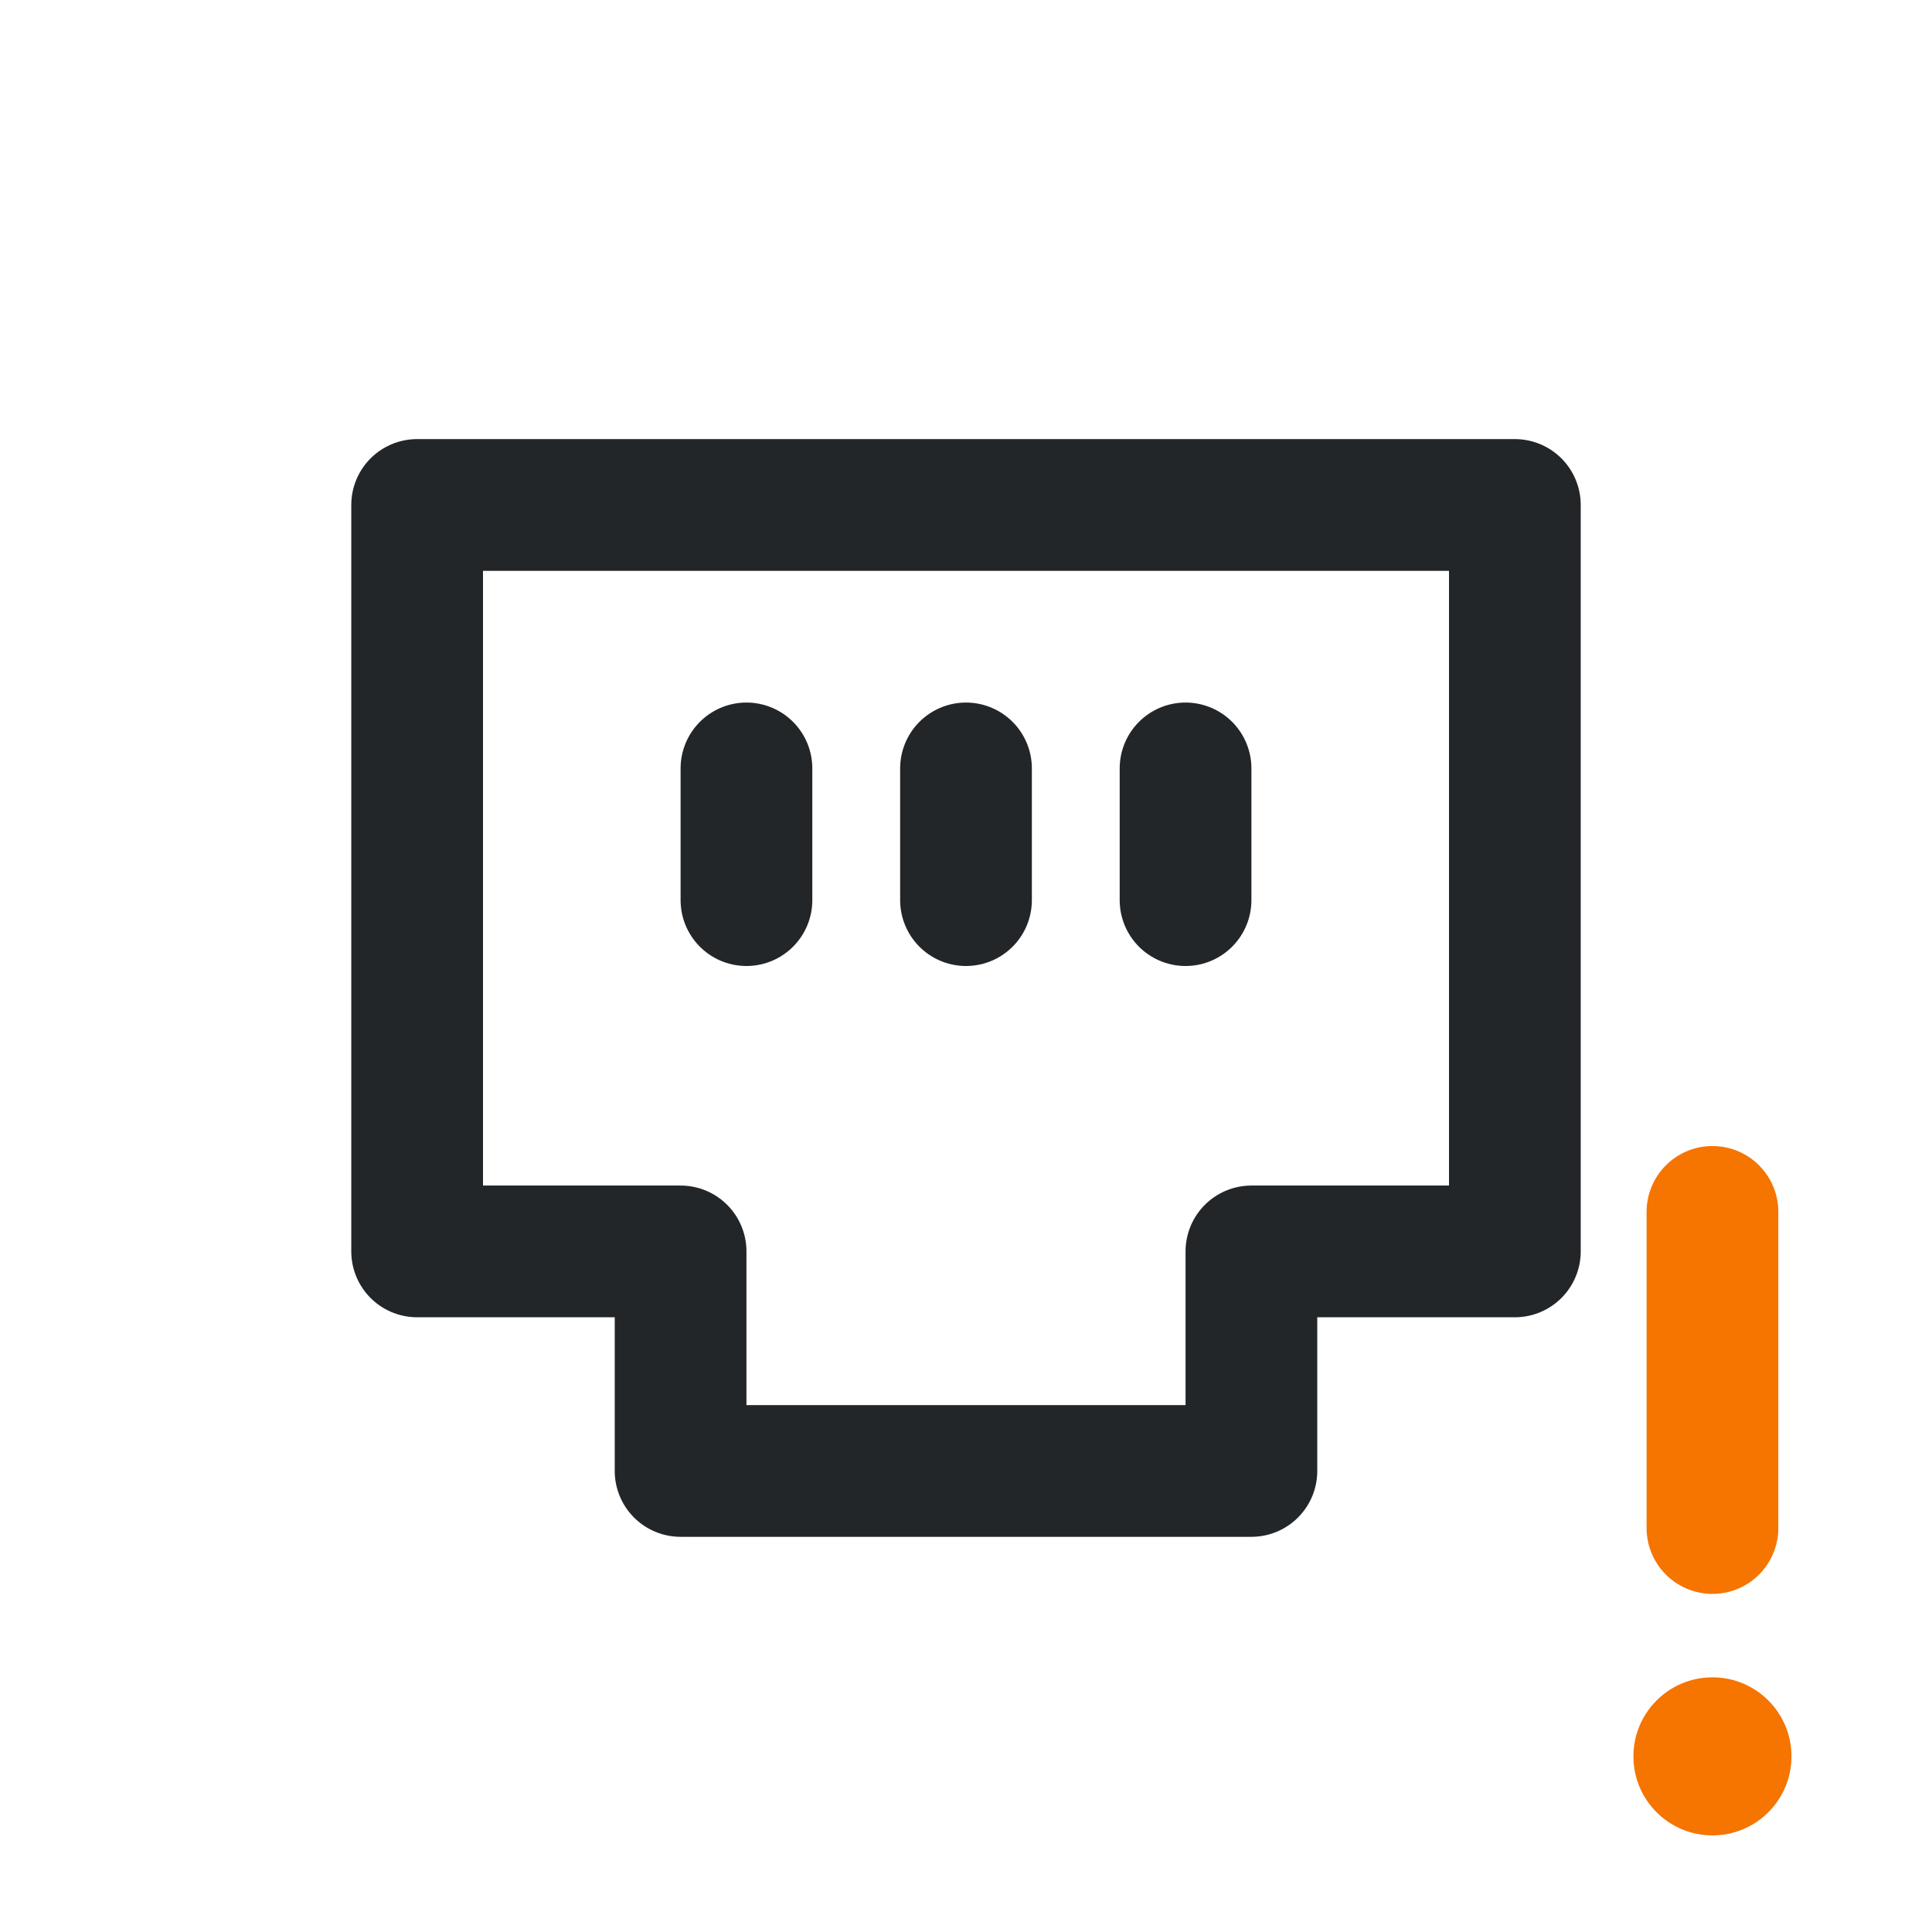
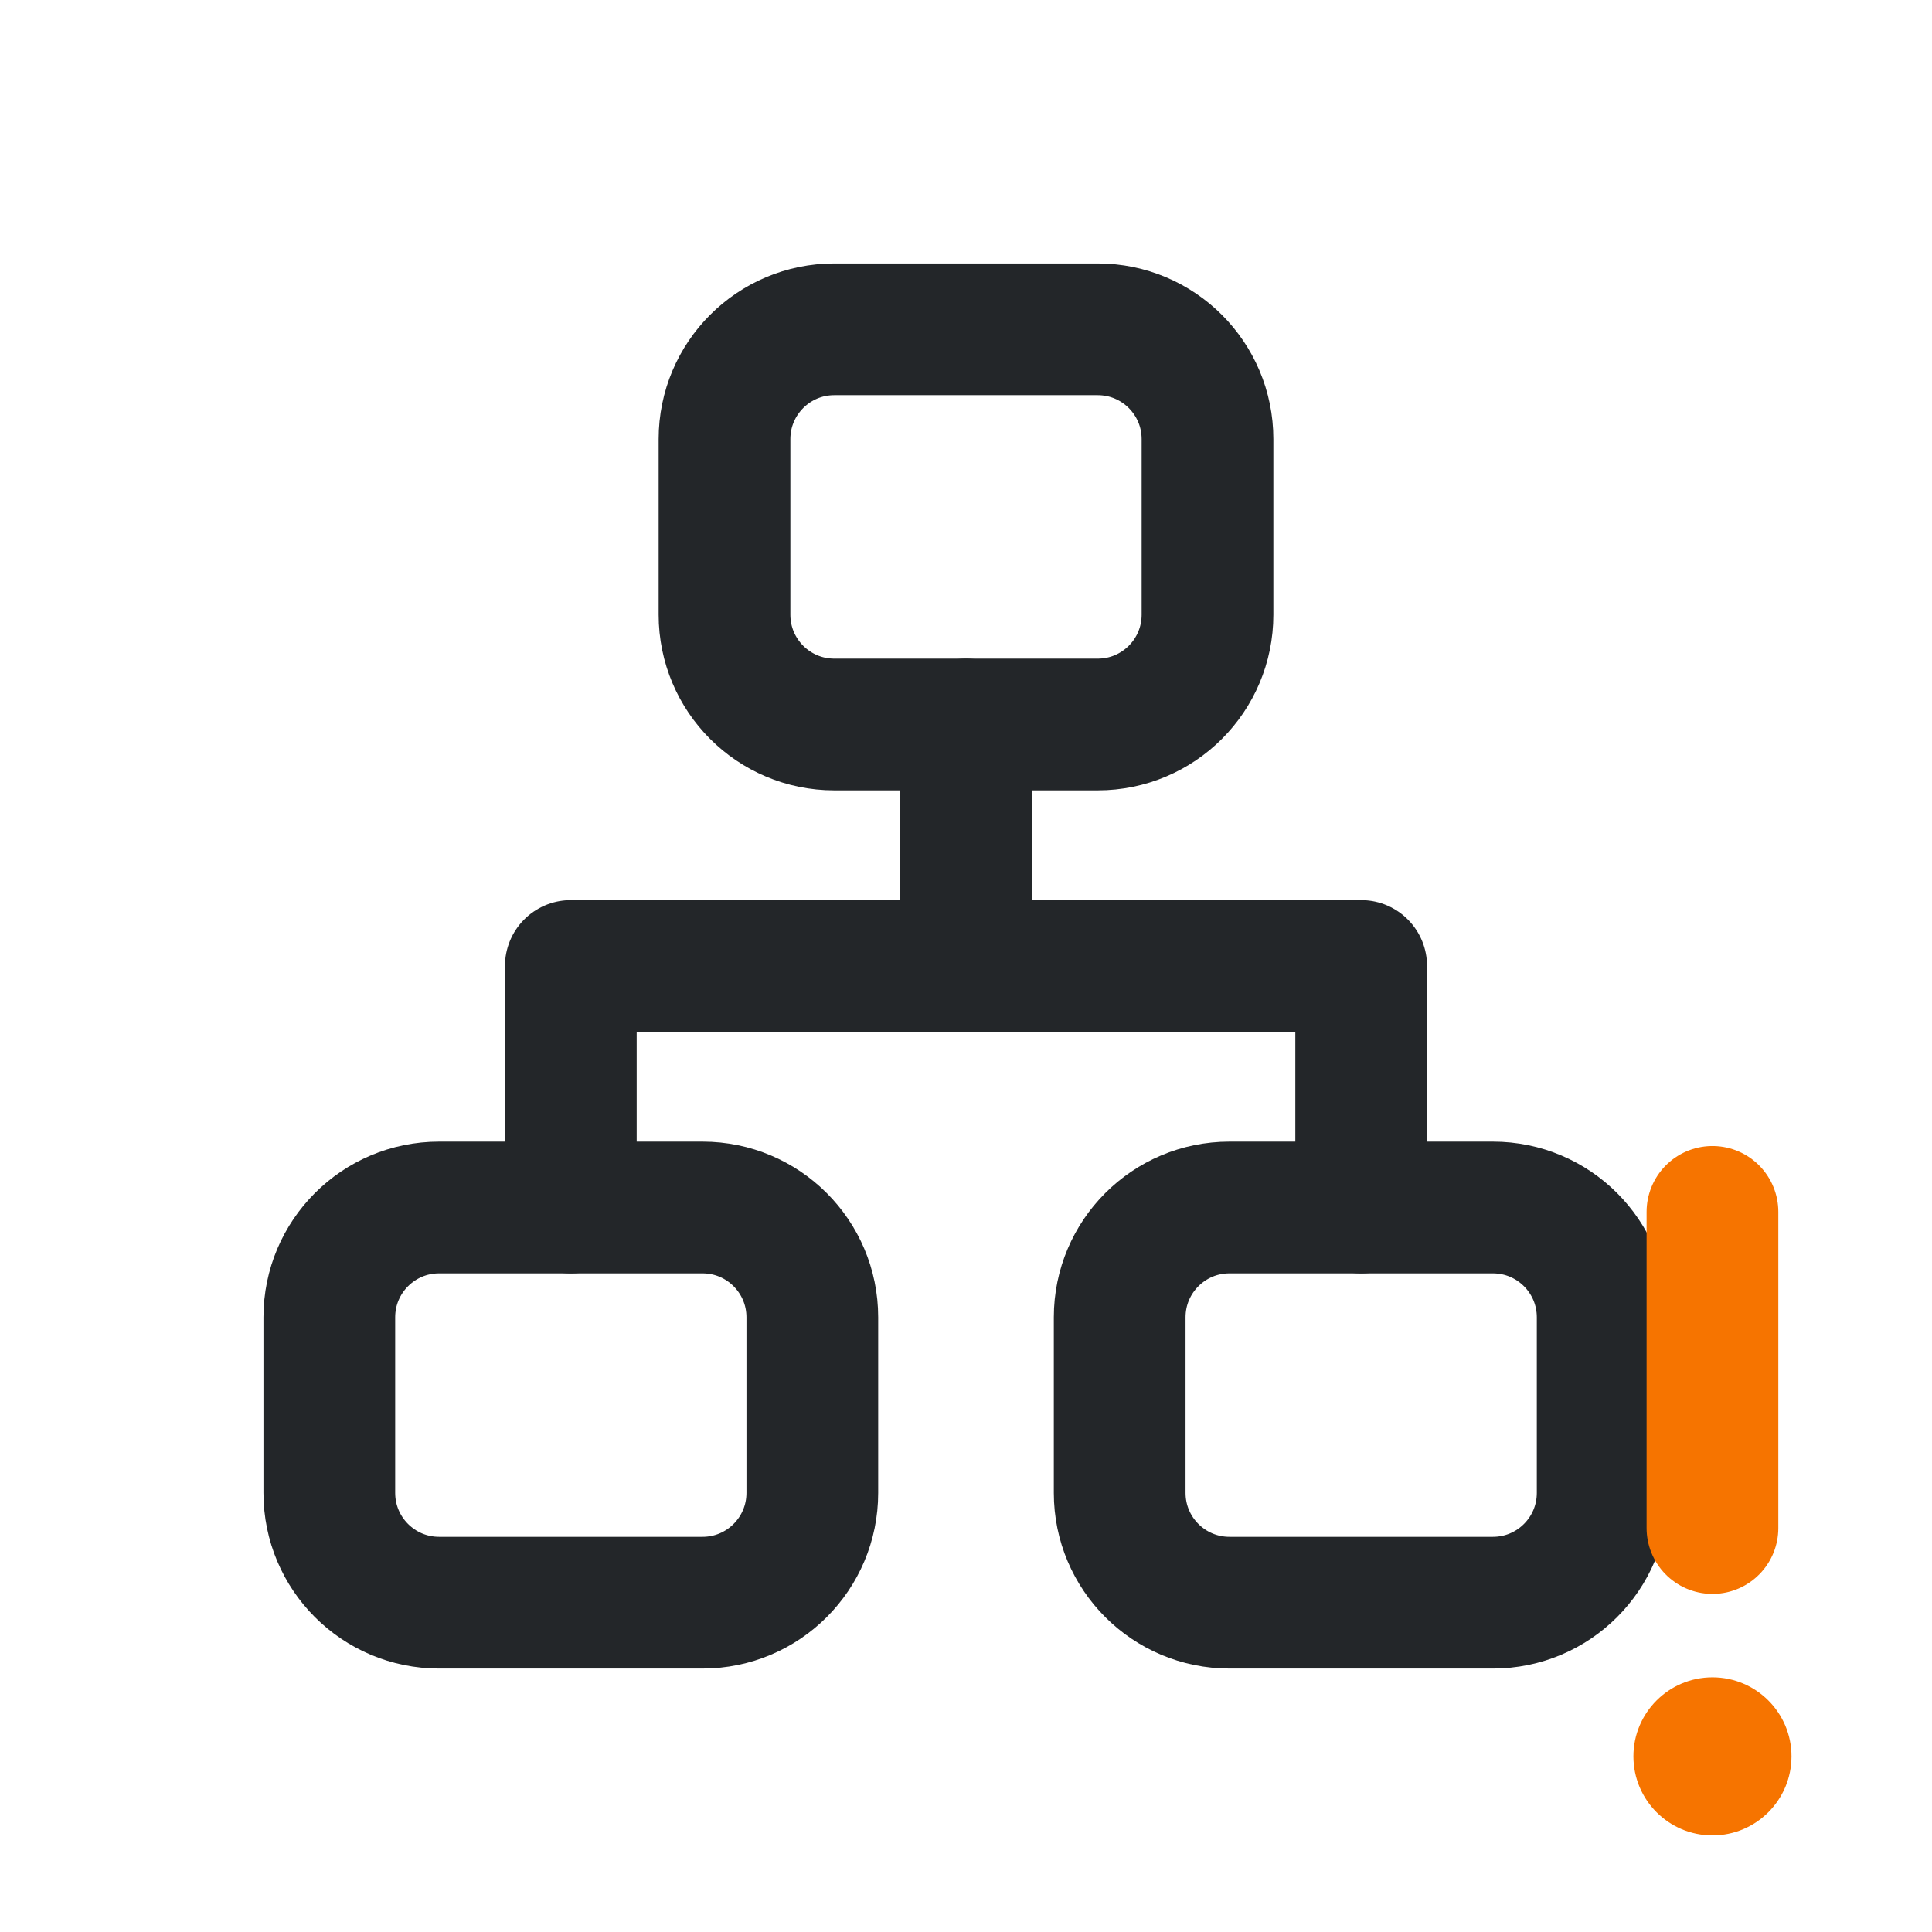
<svg xmlns="http://www.w3.org/2000/svg" width="22" height="22" viewBox="0 0 22 22">
  <style id="current-color-scheme" type="text/css">.ColorScheme-Text { color: #232629; } .ColorScheme-Highlight { color: #60aae8; } .ColorScheme-NegativeText { color: #da4453; } .ColorScheme-NeutralText { color: #f67400; } .ColorScheme-PositiveText { color: #27ae60; } .ColorScheme-Background { color: #eff0f1; }</style>
-   <path class="ColorScheme-Text" d="M4.75 5.75 H17.25 V14.25 H14.25 V16.75 H7.75 V14.25 H4.75 Z" fill="none" stroke="currentColor" stroke-width="1.5" stroke-linecap="round" stroke-linejoin="round" />
-   <path class="ColorScheme-Text" d="M8.5 8.75 V10.25 M11 8.75 V10.25 M13.5 8.75 V10.25" fill="none" stroke="currentColor" stroke-width="1.5" stroke-linecap="round" stroke-linejoin="round" />
+   <path class="ColorScheme-Text" d="M9.5 3.75 H12.5 A1.25 1.25 0 0 1 13.75 5 V7 A1.25 1.25 0 0 1 12.5 8.25 H9.5 A1.25 1.25 0 0 1 8.25 7 V5 A1.25 1.25 0 0 1 9.5 3.75 Z M5 13.75 H8 A1.25 1.25 0 0 1 9.25 15 V17 A1.25 1.25 0 0 1 8 18.25 H5 A1.25 1.25 0 0 1 3.75 17 V15 A1.25 1.25 0 0 1 5 13.75 Z M14 13.75 H17 A1.25 1.25 0 0 1 18.25 15 V17 A1.25 1.25 0 0 1 17 18.25 H14 A1.25 1.25 0 0 1 12.75 17 V15 A1.25 1.25 0 0 1 14 13.75 Z" fill="none" stroke="currentColor" stroke-width="1.5" stroke-linecap="round" stroke-linejoin="round" />
+   <path class="ColorScheme-Text" d="M11 8.25 V11 M6.5 13.75 V11 H15.5 V13.75" fill="none" stroke="currentColor" stroke-width="1.5" stroke-linecap="round" stroke-linejoin="round" />
  <path class="ColorScheme-NeutralText" d="M19.5 13.8 V17.4" fill="none" stroke="currentColor" stroke-width="1.5" stroke-linecap="round" stroke-linejoin="round" />
  <circle class="ColorScheme-NeutralText" cx="19.5" cy="20" r="0.9" fill="currentColor" />
</svg>
